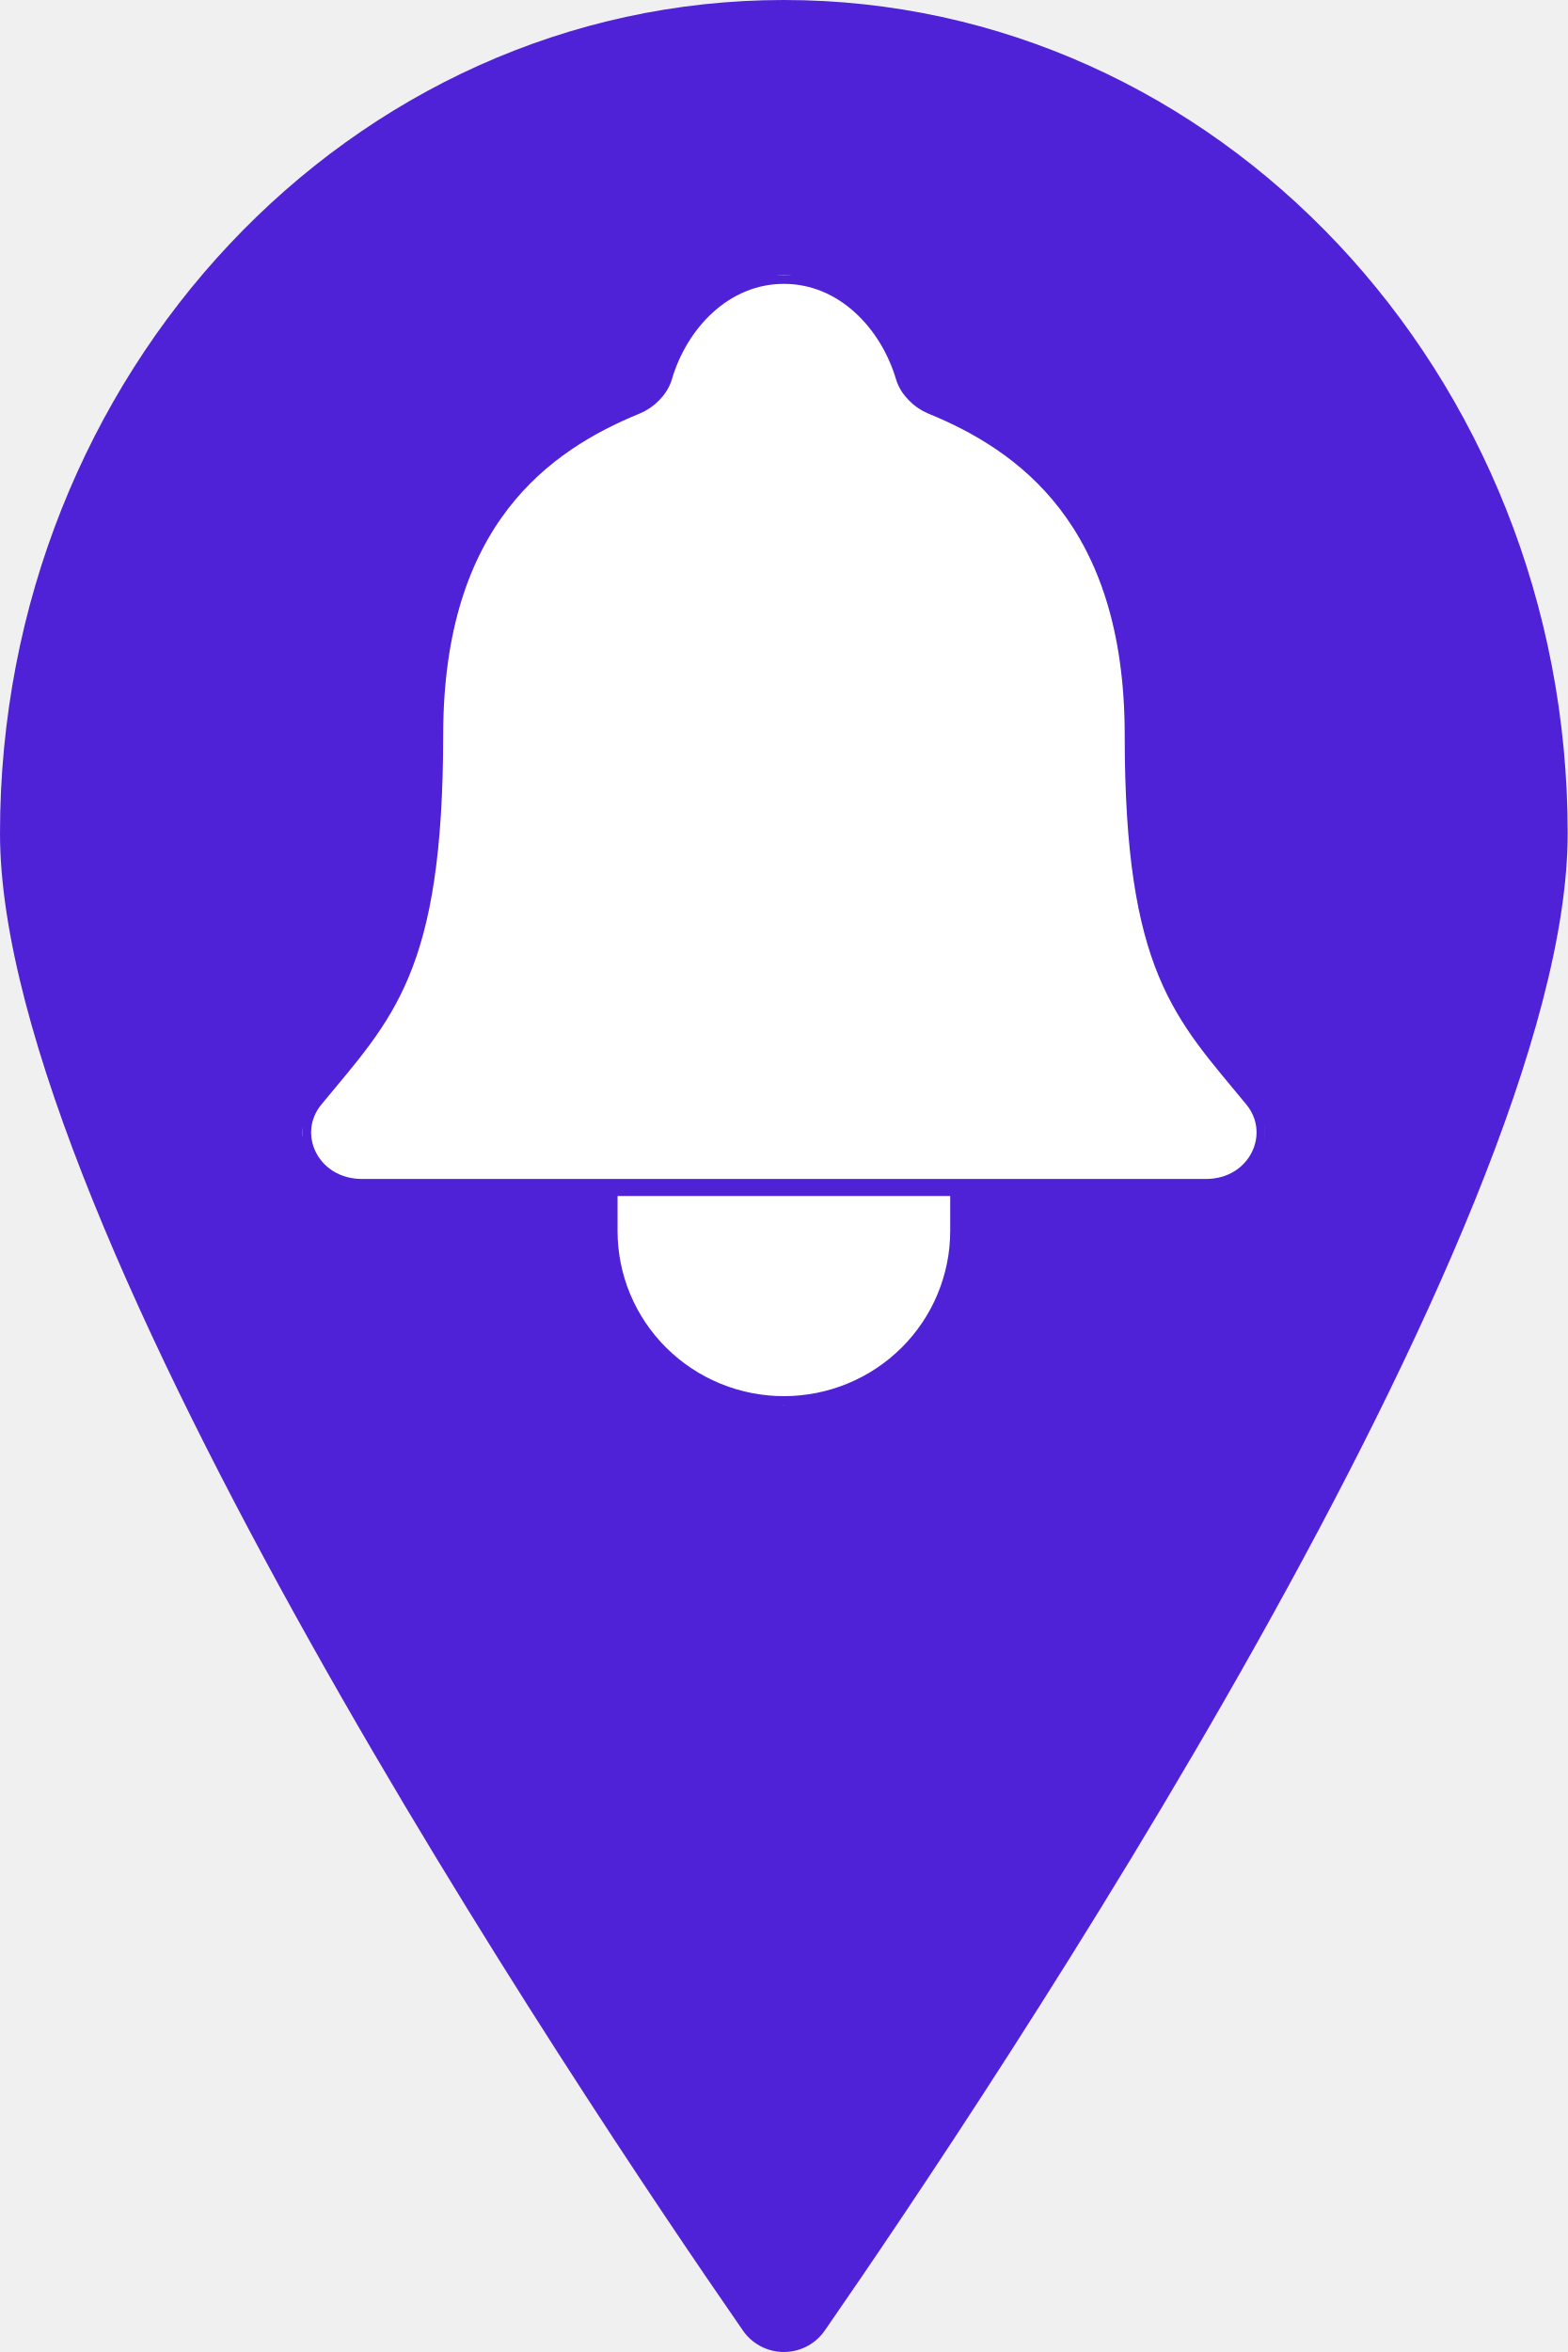
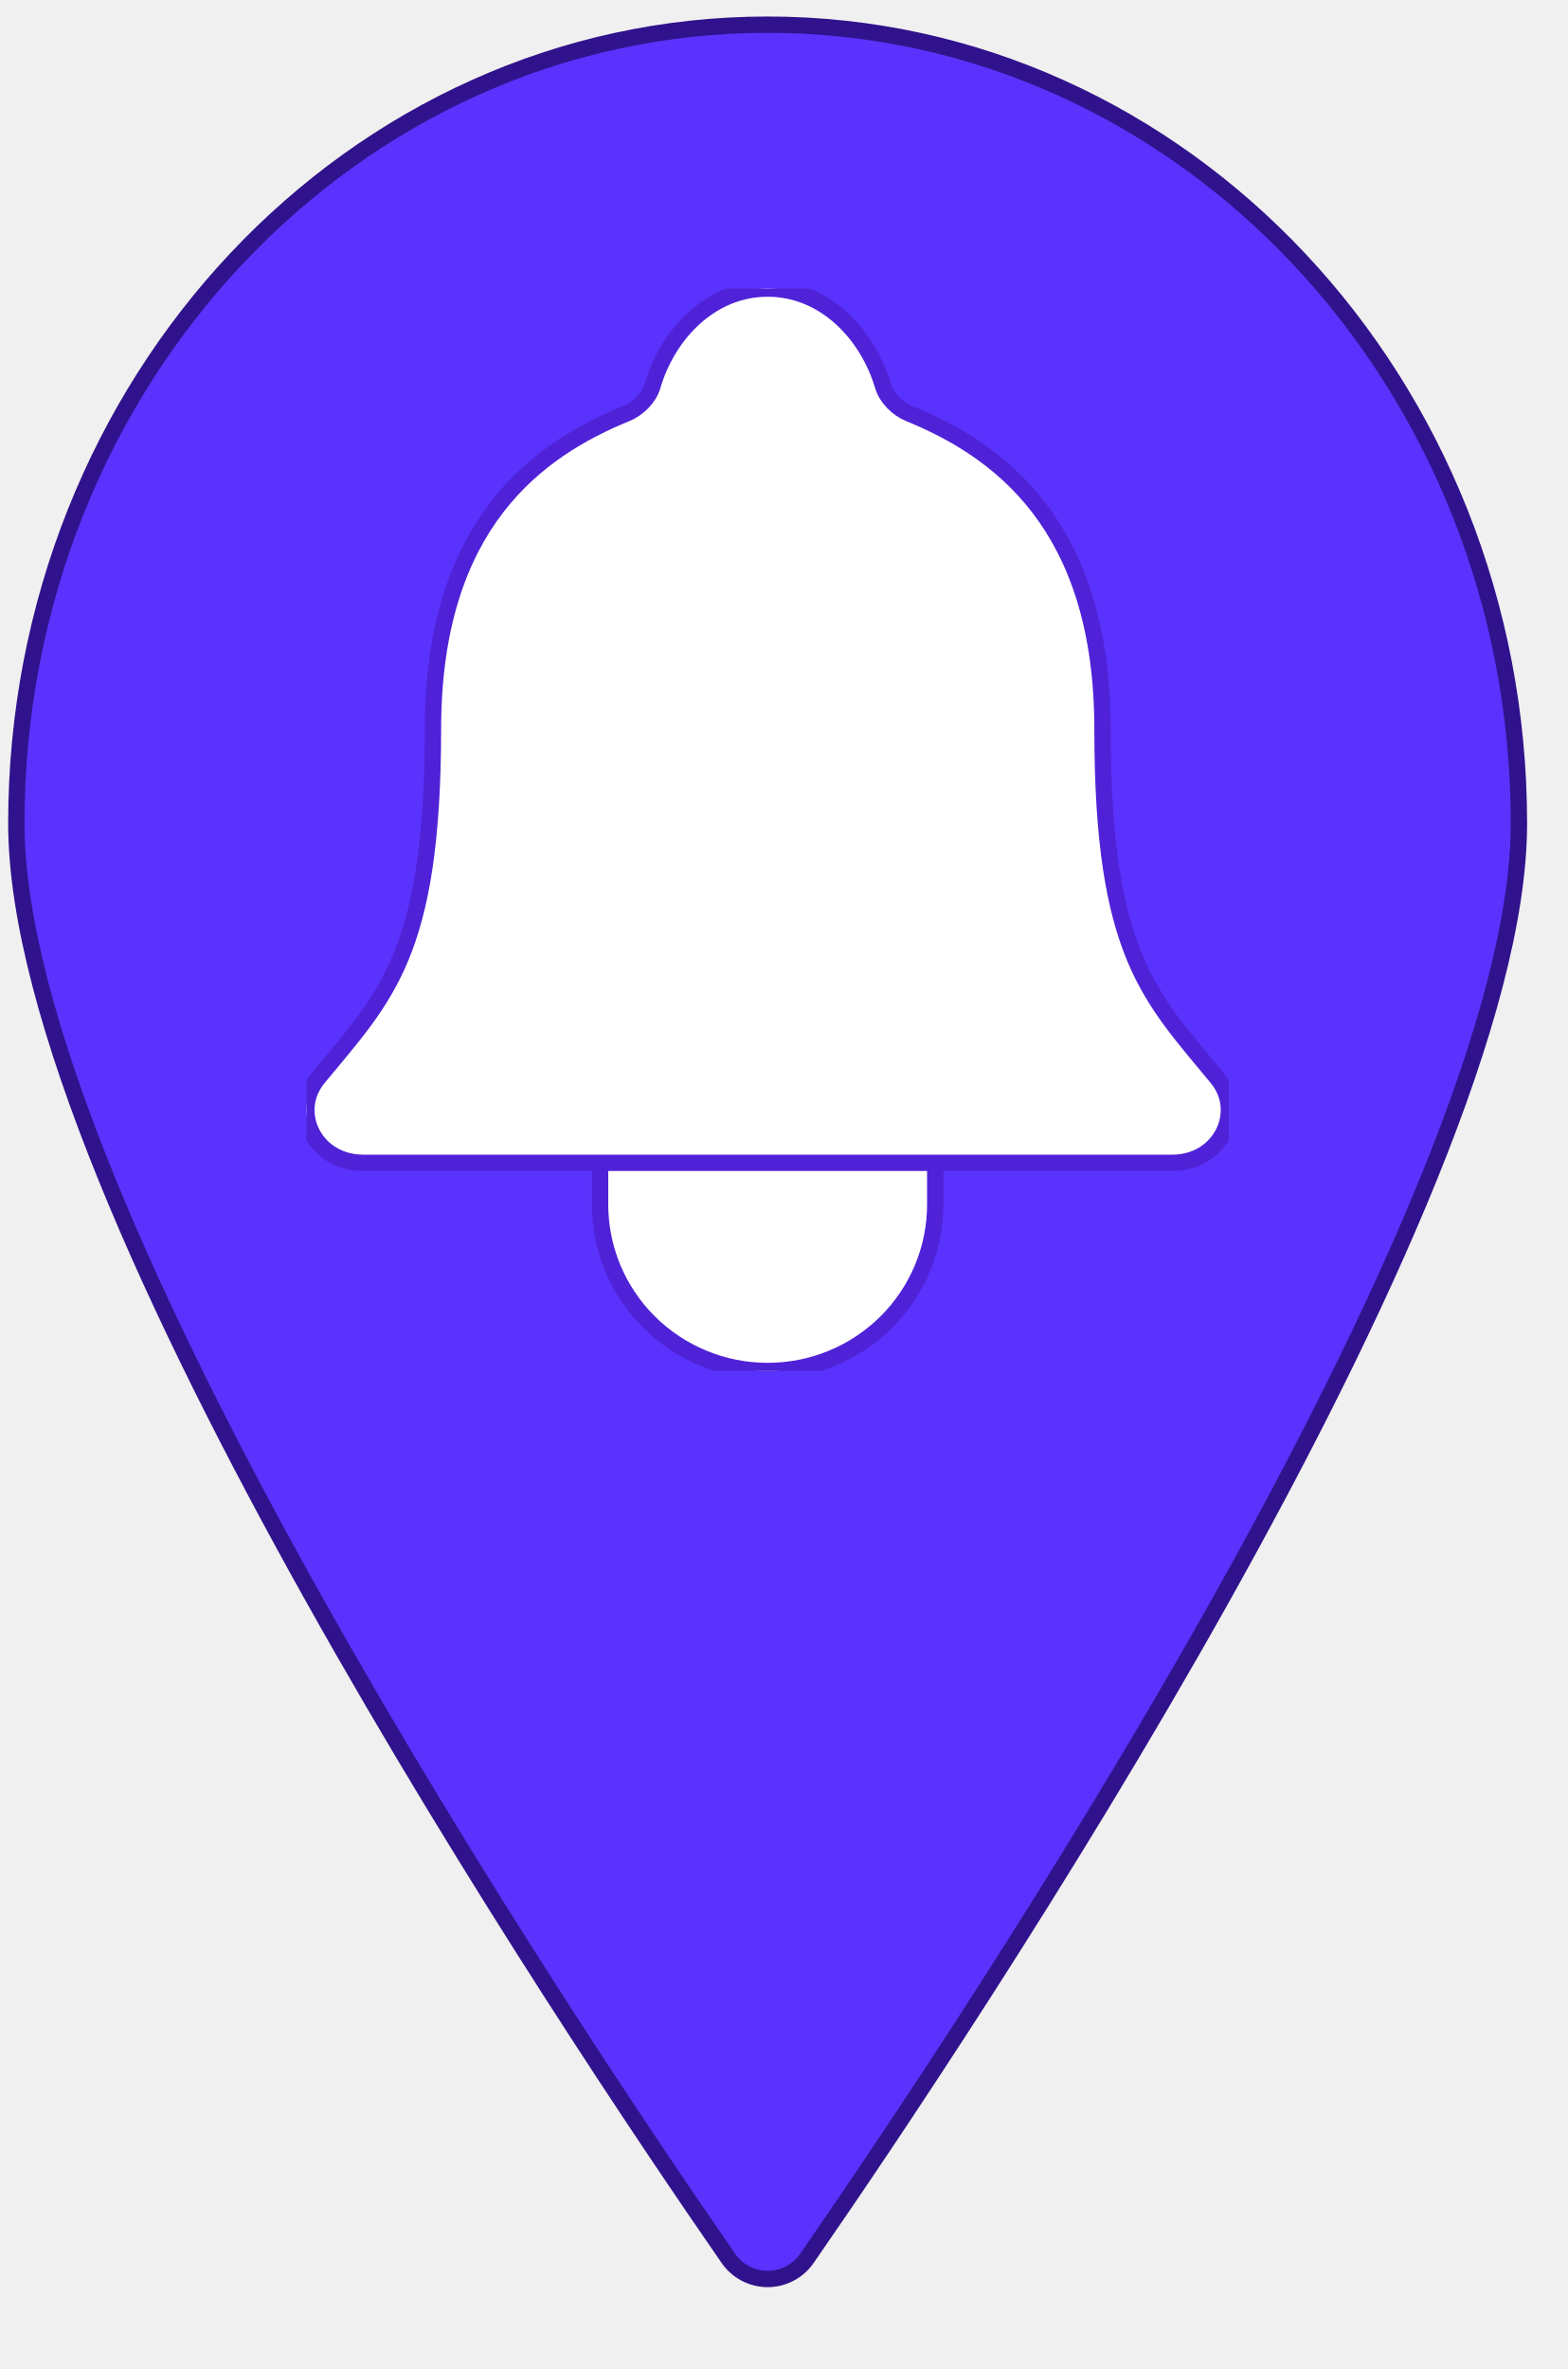
- <svg xmlns="http://www.w3.org/2000/svg" width="92" height="138" viewBox="0 0 92 138" fill="none">
-   <path d="M46 0C20.585 0 0 21.91 0 48.895C0 72.131 34.011 122.9 43.556 136.68C43.823 137.086 44.186 137.419 44.612 137.649C45.039 137.879 45.516 138 46 138C46.484 138 46.961 137.879 47.388 137.649C47.814 137.419 48.177 137.086 48.444 136.68C57.989 122.9 92 72.131 92 48.895C92 21.91 71.415 0 46 0Z" fill="#4F22D7" />
+ <svg xmlns="http://www.w3.org/2000/svg" width="94" height="142" viewBox="-1 -1 96 144" fill="none">
+   <path d="M46 0C20.585 0 0 21.91 0 48.895C0 72.131 34.011 122.9 43.556 136.68C43.823 137.086 44.186 137.419 44.612 137.649C45.039 137.879 45.516 138 46 138C46.484 138 46.961 137.879 47.388 137.649C47.814 137.419 48.177 137.086 48.444 136.68C57.989 122.9 92 72.131 92 48.895C92 21.91 71.415 0 46 0Z" stroke-width="1" stroke-linejoin="round" stroke="#30128c" fill="#5a32fd" />
  <g clip-path="url(#clip0_409_6530)">
    <g clip-path="url(#clip1_409_6530)">
      <path d="M73.527 64.486C69.41 59.48 66.503 56.931 66.503 43.129C66.503 30.49 60.007 25.987 54.66 23.8C53.95 23.511 53.281 22.845 53.065 22.12C52.127 18.949 49.497 16.155 46.002 16.155C42.507 16.155 39.876 18.95 38.948 22.123C38.731 22.856 38.063 23.511 37.353 23.8C31.999 25.991 25.509 30.478 25.509 43.129C25.501 56.931 22.594 59.48 18.477 64.486C16.771 66.56 18.266 69.674 21.249 69.674H70.771C73.739 69.674 75.223 66.55 73.527 64.486ZM56.263 69.674V72.222C56.263 74.926 55.182 77.519 53.258 79.431C51.334 81.343 48.724 82.417 46.002 82.417C43.281 82.417 40.671 81.343 38.747 79.431C36.822 77.519 35.741 74.926 35.741 72.222V69.674" fill="white" />
      <path d="M56.263 69.674V72.222C56.263 74.926 55.182 77.519 53.258 79.431C51.334 81.343 48.724 82.417 46.002 82.417C43.281 82.417 40.671 81.343 38.747 79.431C36.822 77.519 35.741 74.926 35.741 72.222V69.674M73.527 64.486C69.41 59.48 66.503 56.931 66.503 43.129C66.503 30.49 60.007 25.987 54.66 23.8C53.95 23.511 53.281 22.845 53.065 22.12C52.127 18.949 49.497 16.155 46.002 16.155C42.507 16.155 39.876 18.95 38.948 22.123C38.731 22.856 38.063 23.511 37.353 23.8C31.999 25.991 25.509 30.478 25.509 43.129C25.501 56.931 22.594 59.48 18.477 64.486C16.771 66.56 18.266 69.674 21.249 69.674H70.771C73.739 69.674 75.223 66.55 73.527 64.486Z" stroke="#4F22D7" stroke-linecap="round" stroke-linejoin="round" />
    </g>
  </g>
  <defs>
    <clipPath id="clip0_409_6530">
      <rect width="56.483" height="66.262" fill="white" transform="translate(17.7588 16.1548)" />
    </clipPath>
    <clipPath id="clip1_409_6530">
      <rect width="59.456" height="66.931" fill="white" transform="translate(14.7861 15.8203)" />
    </clipPath>
  </defs>
</svg>
